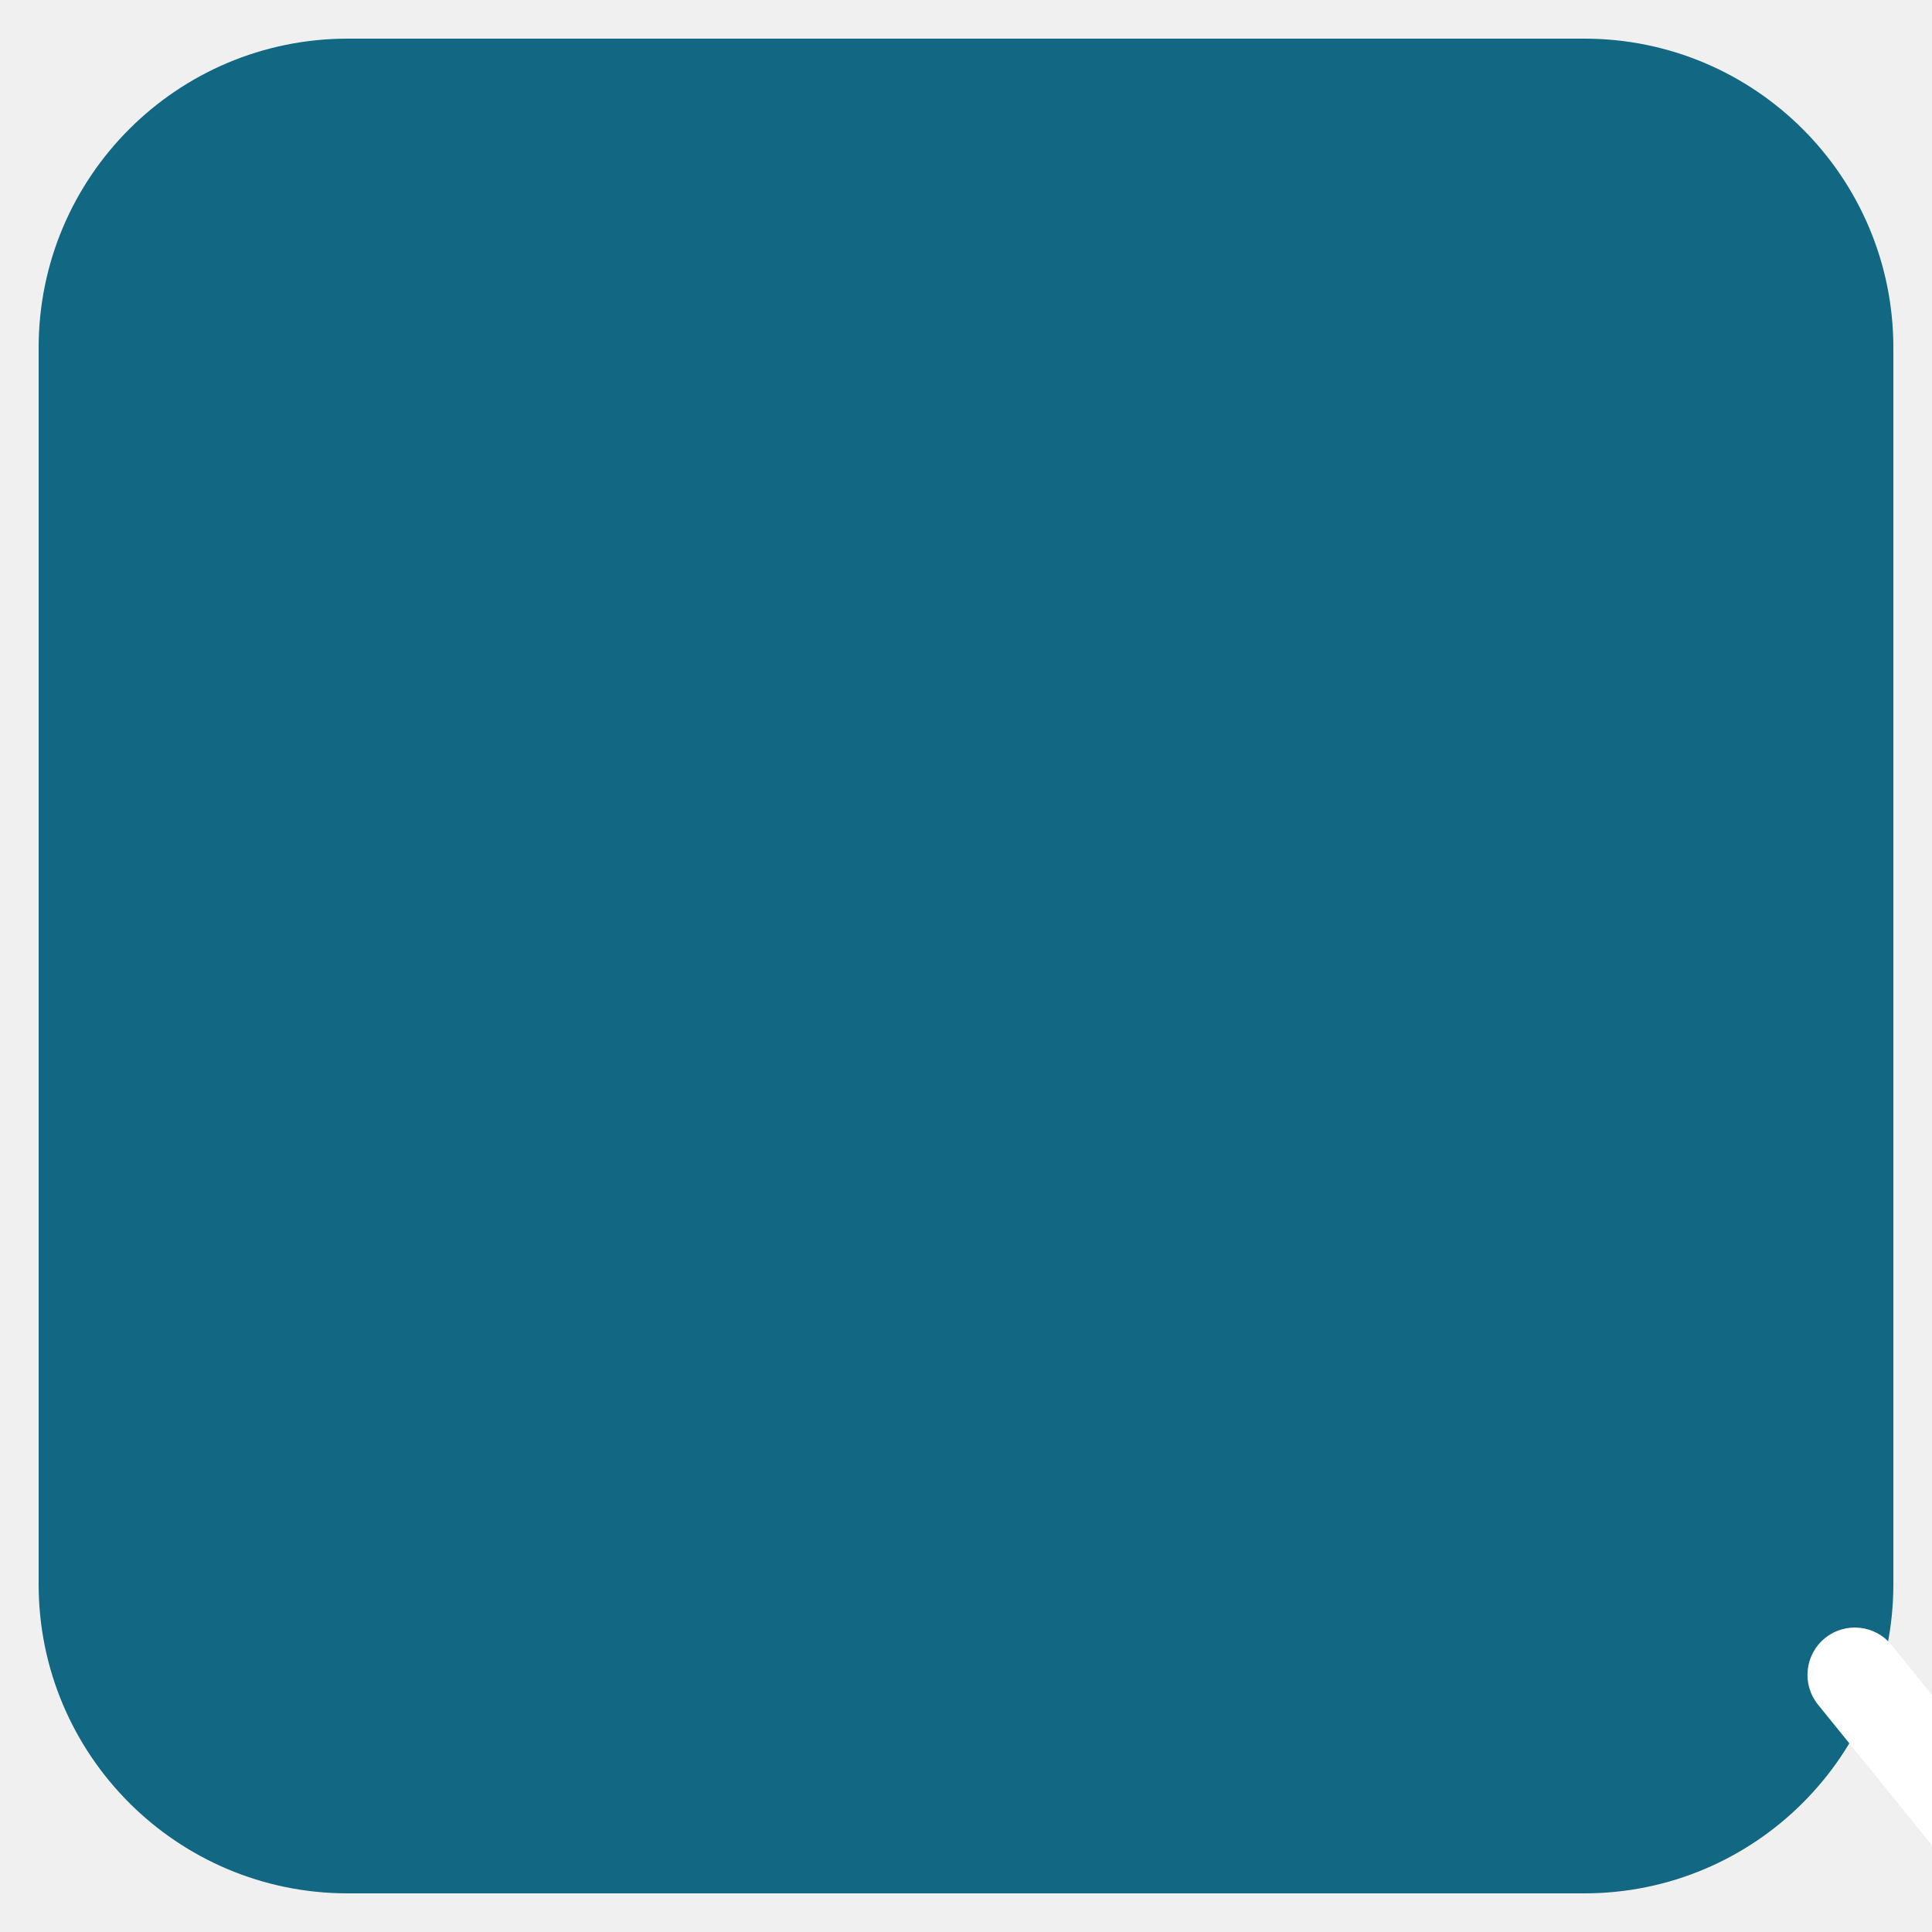
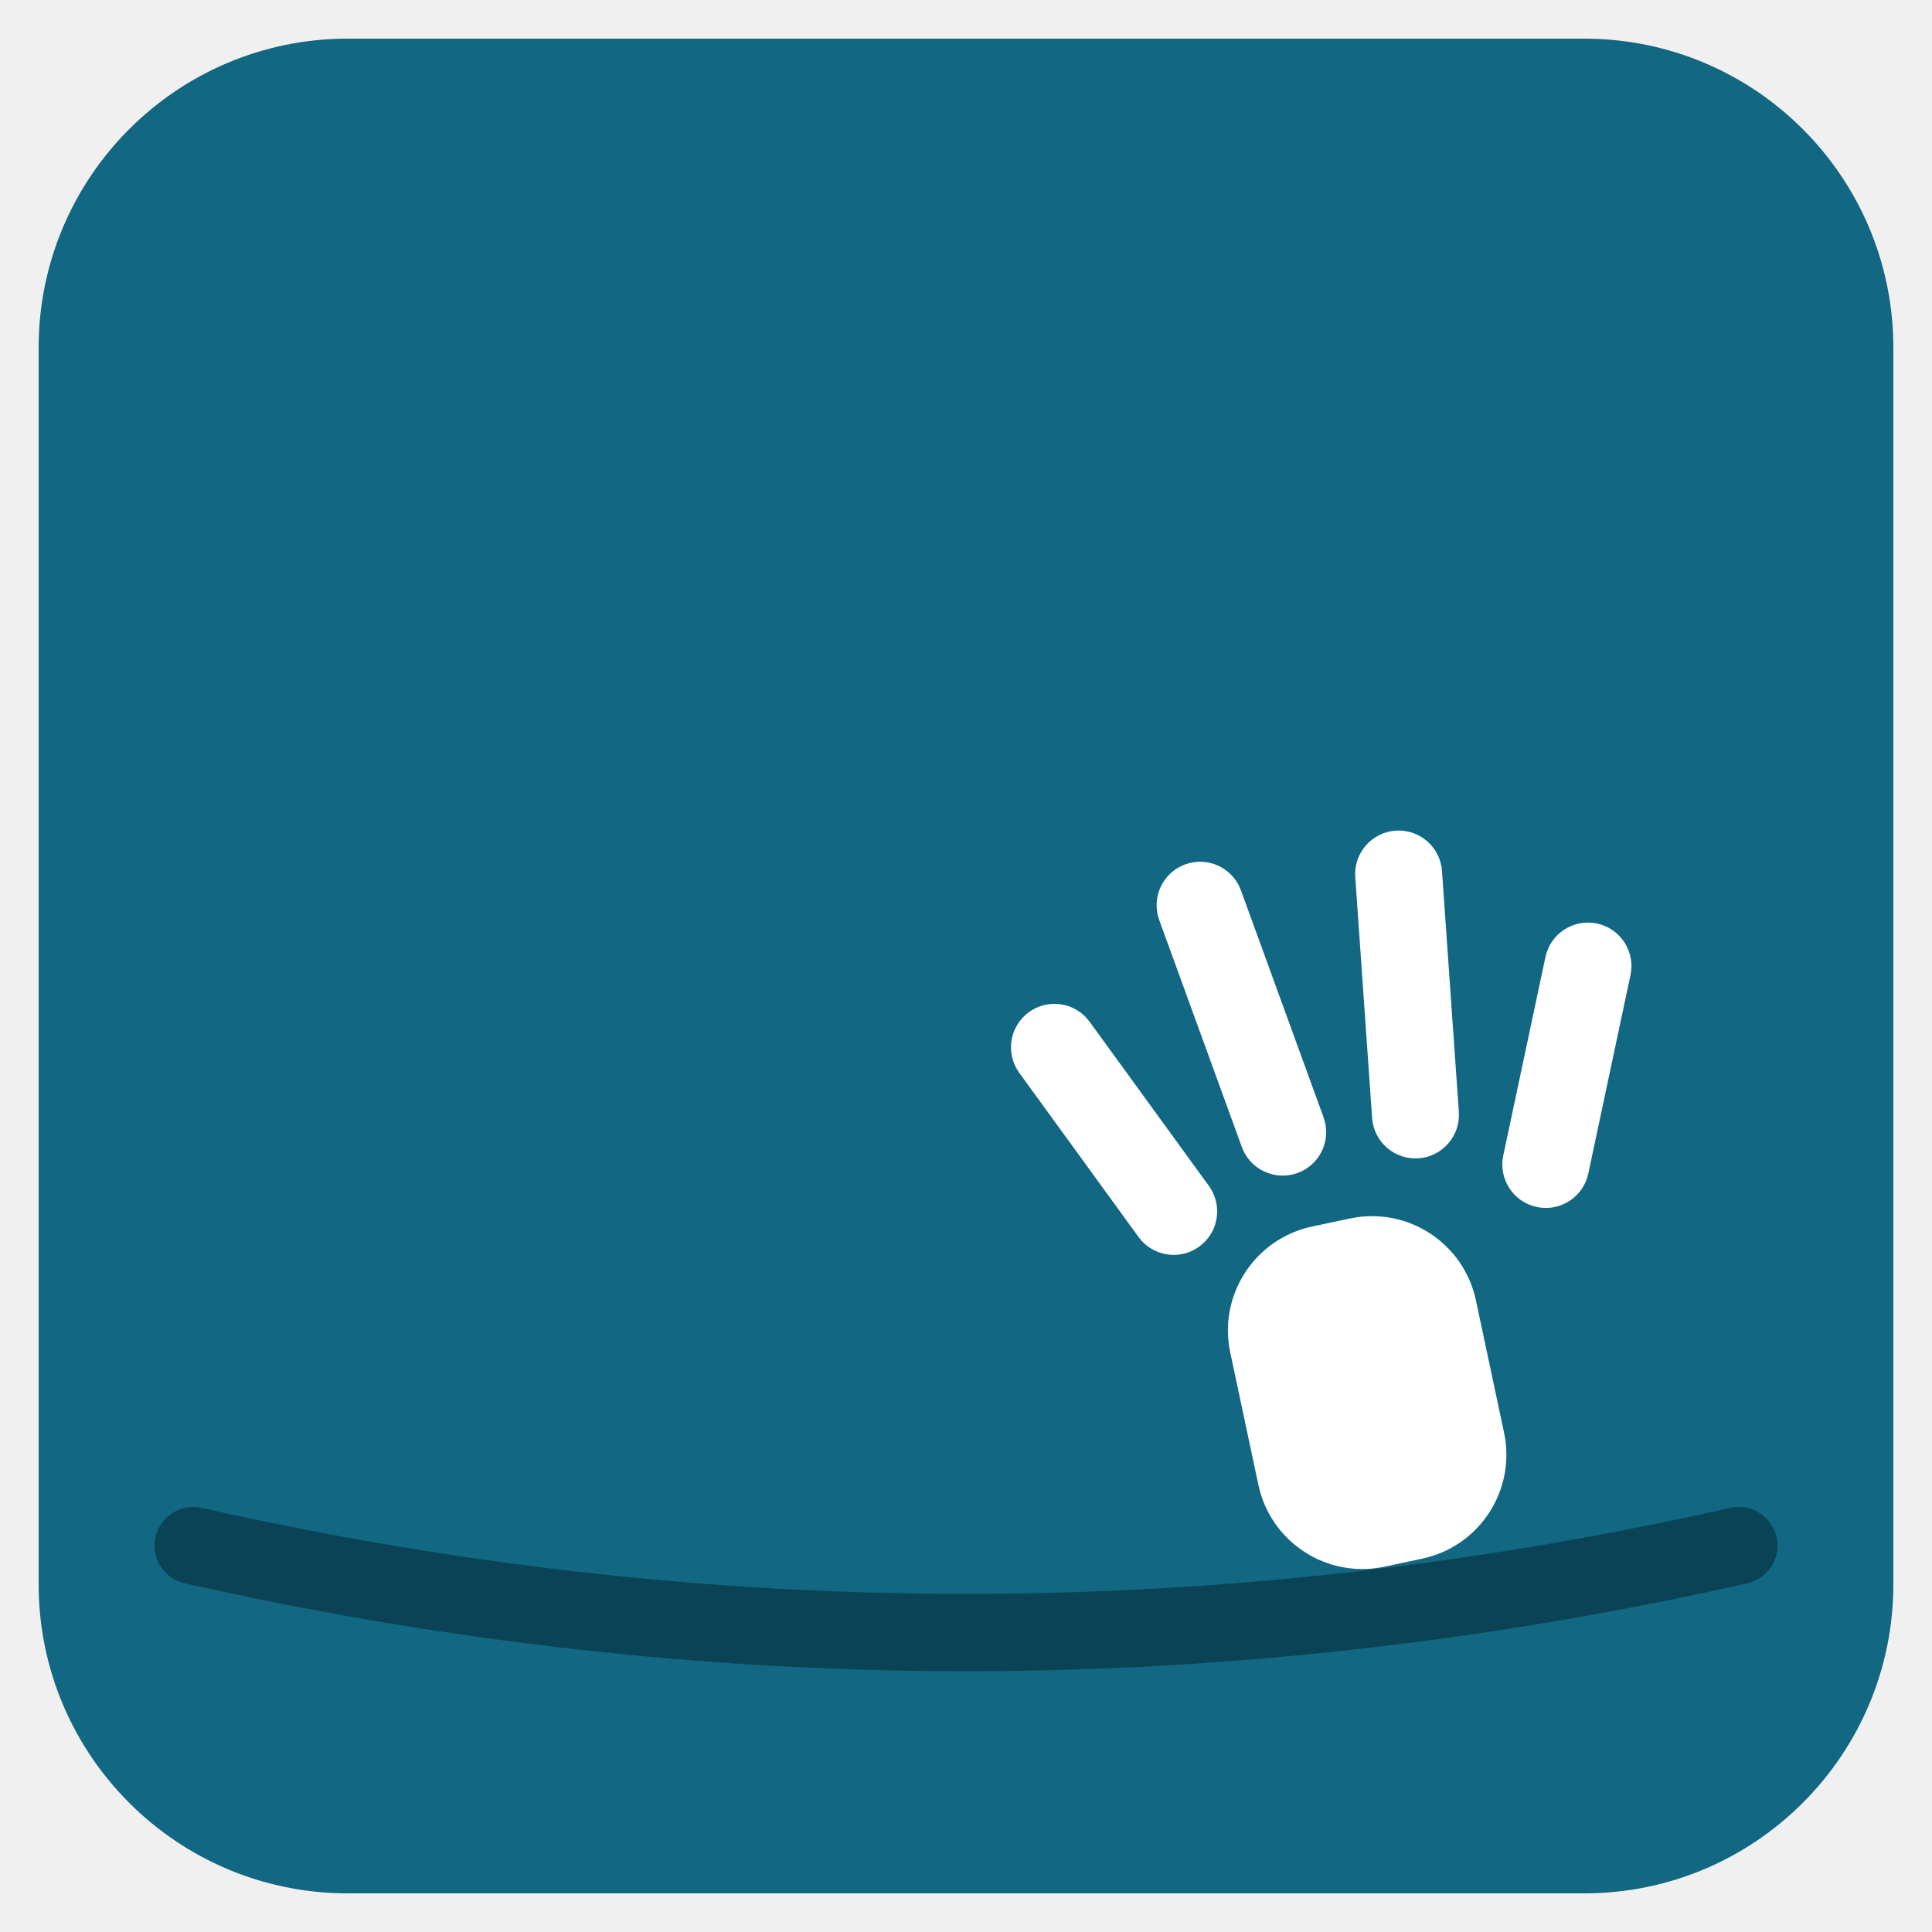
<svg xmlns="http://www.w3.org/2000/svg" viewBox="0 0 200 200">
  <rect x="4" y="4" width="192" height="192" rx="32" fill="#126782" />
-   <g fill="#ffffff" transform="translate(130,130) scale(0.7) rotate(-15)">
-     <rect x="86" y="118" width="40" height="54" rx="16" />
-     <g transform="translate(106,118)">
-       <rect x="-26" y="-54" width="14" height="46" rx="7" transform="rotate(-24)" />
-       <rect x="-9" y="-60" width="14" height="52" rx="7" transform="rotate(-8)" />
-       <rect x="8" y="-60" width="14" height="52" rx="7" transform="rotate(8)" />
-       <rect x="25" y="-54" width="14" height="46" rx="7" transform="rotate(24)" />
+   <path d="M20 160 Q100 178 180 160" stroke="#0a4356" stroke-width="8" fill="none" stroke-linecap="round" />
+   <g fill="#ffffff" transform="translate(118,96) rotate(-12)">
+     <rect x="0" y="34" width="26" height="36" rx="11" />
+     <g transform="translate(13,34)">
+       <rect x="-17" y="-36" width="9" height="30" rx="4.5" transform="rotate(-24)" />
+       <rect x="-6" y="-40" width="9" height="34" rx="4.5" transform="rotate(-8)" />
+       <rect x="5" y="-40" width="9" height="34" rx="4.5" transform="rotate(8)" />
+       <rect x="16" y="-36" width="9" height="30" rx="4.5" transform="rotate(24)" />
    </g>
  </g>
</svg>
